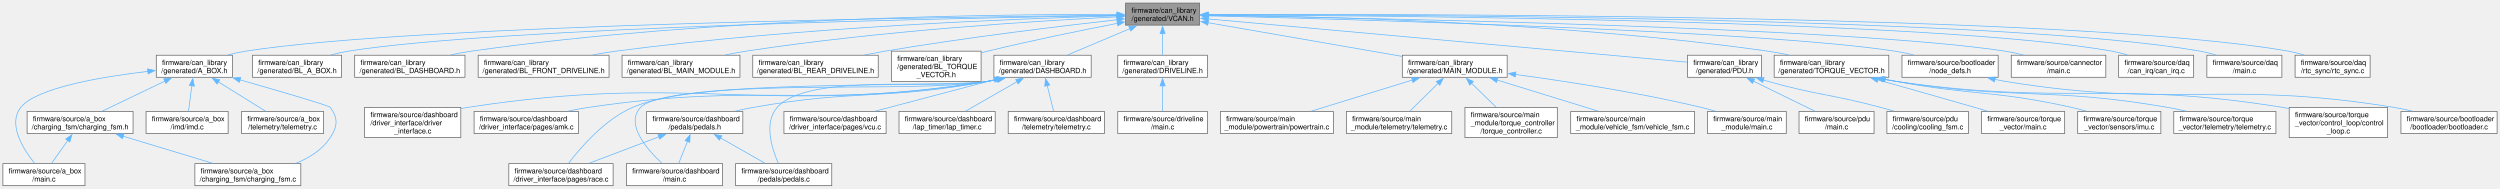
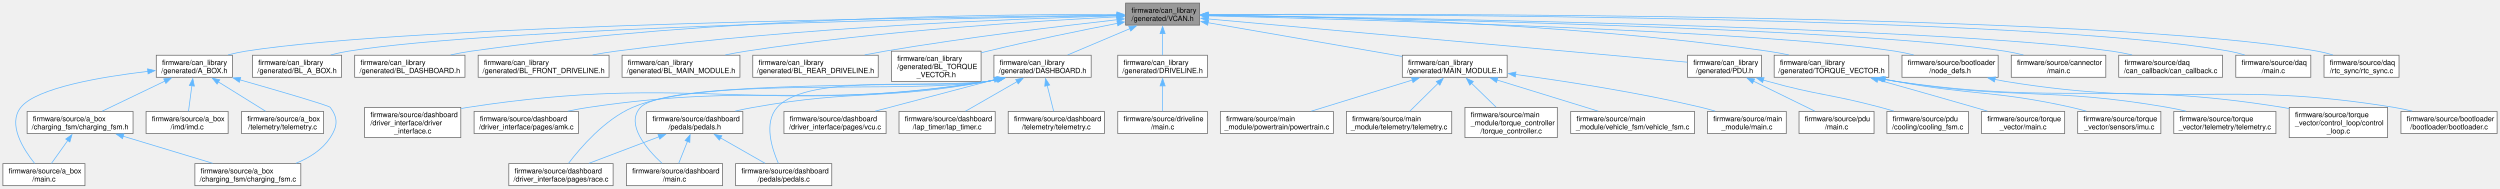
<svg xmlns="http://www.w3.org/2000/svg" xmlns:xlink="http://www.w3.org/1999/xlink" width="3457pt" height="261pt" viewBox="0.00 0.00 3457.25 260.50">
  <g id="graph0" class="graph" transform="scale(1 1) rotate(0) translate(4 256.5)">
    <g id="Node000001" class="node">
      <g id="a_Node000001">
        <a xlink:title="Auto-generated CAN bus definitions for VCAN.">
          <polygon fill="#999999" stroke="#666666" points="1654.88,-252.5 1552.62,-252.5 1552.62,-222 1654.88,-222 1654.88,-252.5" />
          <text text-anchor="start" x="1560.62" y="-239" font-family="Helvetica,sans-Serif" font-size="10.00">firmware/can_library</text>
          <text text-anchor="middle" x="1603.75" y="-227.75" font-family="Helvetica,sans-Serif" font-size="10.00">/generated/VCAN.h</text>
        </a>
      </g>
    </g>
    <g id="Node000002" class="node">
      <g id="a_Node000002">
        <a xlink:href="A__BOX_8h.html" target="_top" xlink:title="Auto-generated CAN driver for A_BOX.">
          <polygon fill="white" stroke="#666666" points="317.38,-180.38 212.12,-180.38 212.12,-149.88 317.38,-149.88 317.38,-180.38" />
          <text text-anchor="start" x="220.12" y="-166.88" font-family="Helvetica,sans-Serif" font-size="10.00">firmware/can_library</text>
          <text text-anchor="middle" x="264.75" y="-155.62" font-family="Helvetica,sans-Serif" font-size="10.00">/generated/A_BOX.h</text>
        </a>
      </g>
    </g>
    <g id="edge1_Node000001_Node000002" class="edge">
      <g id="a_edge1_Node000001_Node000002">
        <a xlink:title=" ">
          <path fill="none" stroke="#63b8ff" d="M1540.85,-235.7C1318.73,-233.44 571.87,-223.2 335.75,-186 327.78,-184.74 319.44,-182.9 311.38,-180.84" />
          <polygon fill="#63b8ff" stroke="#63b8ff" points="1540.71,-239.2 1550.75,-235.8 1540.78,-232.2 1540.71,-239.2" />
        </a>
      </g>
    </g>
    <g id="Node000008" class="node">
      <g id="a_Node000008">
        <a xlink:href="BL__A__BOX_8h.html" target="_top" xlink:title="Auto-generated CAN driver for BL_A_BOX.">
          <polygon fill="white" stroke="#666666" points="468.38,-180.38 345.12,-180.38 345.12,-149.88 468.38,-149.88 468.38,-180.38" />
          <text text-anchor="start" x="353.12" y="-166.88" font-family="Helvetica,sans-Serif" font-size="10.00">firmware/can_library</text>
          <text text-anchor="middle" x="406.75" y="-155.62" font-family="Helvetica,sans-Serif" font-size="10.00">/generated/BL_A_BOX.h</text>
        </a>
      </g>
    </g>
    <g id="edge9_Node000001_Node000008" class="edge">
      <g id="a_edge9_Node000001_Node000008">
        <a xlink:title=" ">
          <path fill="none" stroke="#63b8ff" d="M1540.8,-235.33C1335.23,-232.03 684.94,-219.18 477.75,-186 469.79,-184.73 461.44,-182.87 453.39,-180.81" />
          <polygon fill="#63b8ff" stroke="#63b8ff" points="1540.69,-238.83 1550.75,-235.49 1540.81,-231.83 1540.69,-238.83" />
        </a>
      </g>
    </g>
    <g id="Node000009" class="node">
      <g id="a_Node000009">
        <a xlink:href="BL__DASHBOARD_8h.html" target="_top" xlink:title="Auto-generated CAN driver for BL_DASHBOARD.">
          <polygon fill="white" stroke="#666666" points="639,-180.38 486.5,-180.38 486.5,-149.88 639,-149.88 639,-180.38" />
          <text text-anchor="start" x="494.5" y="-166.88" font-family="Helvetica,sans-Serif" font-size="10.00">firmware/can_library</text>
          <text text-anchor="middle" x="562.75" y="-155.62" font-family="Helvetica,sans-Serif" font-size="10.00">/generated/BL_DASHBOARD.h</text>
        </a>
      </g>
    </g>
    <g id="edge10_Node000001_Node000009" class="edge">
      <g id="a_edge10_Node000001_Node000009">
        <a xlink:title=" ">
          <path fill="none" stroke="#63b8ff" d="M1540.66,-236.78C1387.04,-237.24 981.72,-233.44 647.75,-186 638.45,-184.68 628.66,-182.83 619.18,-180.79" />
          <polygon fill="#63b8ff" stroke="#63b8ff" points="1540.64,-240.28 1550.63,-236.74 1540.62,-233.28 1540.64,-240.28" />
        </a>
      </g>
    </g>
    <g id="Node000010" class="node">
      <g id="a_Node000010">
        <a xlink:href="BL__FRONT__DRIVELINE_8h.html" target="_top" xlink:title="Auto-generated CAN driver for BL_FRONT_DRIVELINE.">
          <polygon fill="white" stroke="#666666" points="838.25,-180.38 657.25,-180.38 657.25,-149.88 838.25,-149.88 838.25,-180.38" />
          <text text-anchor="start" x="665.25" y="-166.88" font-family="Helvetica,sans-Serif" font-size="10.00">firmware/can_library</text>
          <text text-anchor="middle" x="747.75" y="-155.62" font-family="Helvetica,sans-Serif" font-size="10.00">/generated/BL_FRONT_DRIVELINE.h</text>
        </a>
      </g>
    </g>
    <g id="edge11_Node000001_Node000010" class="edge">
      <g id="a_edge11_Node000001_Node000010">
        <a xlink:title=" ">
          <path fill="none" stroke="#63b8ff" d="M1540.92,-234.83C1410.97,-231.29 1103.46,-219.76 847.75,-186 837.31,-184.62 826.32,-182.81 815.6,-180.84" />
          <polygon fill="#63b8ff" stroke="#63b8ff" points="1540.59,-238.32 1550.68,-235.09 1540.77,-231.32 1540.59,-238.32" />
        </a>
      </g>
    </g>
    <g id="Node000011" class="node">
      <g id="a_Node000011">
        <a xlink:href="BL__MAIN__MODULE_8h.html" target="_top" xlink:title="Auto-generated CAN driver for BL_MAIN_MODULE.">
          <polygon fill="white" stroke="#666666" points="1019.25,-180.38 856.25,-180.38 856.25,-149.88 1019.25,-149.88 1019.25,-180.38" />
          <text text-anchor="start" x="864.25" y="-166.88" font-family="Helvetica,sans-Serif" font-size="10.00">firmware/can_library</text>
          <text text-anchor="middle" x="937.75" y="-155.62" font-family="Helvetica,sans-Serif" font-size="10.00">/generated/BL_MAIN_MODULE.h</text>
        </a>
      </g>
    </g>
    <g id="edge12_Node000001_Node000011" class="edge">
      <g id="a_edge12_Node000001_Node000011">
        <a xlink:title=" ">
          <path fill="none" stroke="#63b8ff" d="M1540.78,-233.45C1434.52,-228.12 1213.04,-214.42 1027.75,-186 1018.42,-184.57 1008.61,-182.74 999.03,-180.78" />
          <polygon fill="#63b8ff" stroke="#63b8ff" points="1540.57,-236.94 1550.73,-233.94 1540.91,-229.95 1540.57,-236.94" />
        </a>
      </g>
    </g>
    <g id="Node000012" class="node">
      <g id="a_Node000012">
        <a xlink:href="BL__REAR__DRIVELINE_8h.html" target="_top" xlink:title="Auto-generated CAN driver for BL_REAR_DRIVELINE.">
          <polygon fill="white" stroke="#666666" points="1210.5,-180.38 1037,-180.38 1037,-149.88 1210.5,-149.88 1210.5,-180.38" />
          <text text-anchor="start" x="1045" y="-166.88" font-family="Helvetica,sans-Serif" font-size="10.00">firmware/can_library</text>
          <text text-anchor="middle" x="1123.75" y="-155.62" font-family="Helvetica,sans-Serif" font-size="10.00">/generated/BL_REAR_DRIVELINE.h</text>
        </a>
      </g>
    </g>
    <g id="edge13_Node000001_Node000012" class="edge">
      <g id="a_edge13_Node000001_Node000012">
        <a xlink:title=" ">
          <path fill="none" stroke="#63b8ff" d="M1541.05,-229.49C1464.85,-220.94 1332.47,-205.02 1219.75,-186 1210.69,-184.47 1201.18,-182.7 1191.81,-180.86" />
          <polygon fill="#63b8ff" stroke="#63b8ff" points="1540.5,-232.95 1550.82,-230.58 1541.27,-225.99 1540.5,-232.95" />
        </a>
      </g>
    </g>
    <g id="Node000013" class="node">
      <g id="a_Node000013">
        <a xlink:href="BL__TORQUE__VECTOR_8h.html" target="_top" xlink:title="Auto-generated CAN driver for BL_TORQUE_VECTOR.">
          <polygon fill="white" stroke="#666666" points="1352.75,-186 1228.75,-186 1228.75,-144.25 1352.75,-144.25 1352.75,-186" />
          <text text-anchor="start" x="1236.75" y="-172.5" font-family="Helvetica,sans-Serif" font-size="10.00">firmware/can_library</text>
          <text text-anchor="start" x="1236.75" y="-161.25" font-family="Helvetica,sans-Serif" font-size="10.00">/generated/BL_TORQUE</text>
          <text text-anchor="middle" x="1290.75" y="-150" font-family="Helvetica,sans-Serif" font-size="10.00">_VECTOR.h</text>
        </a>
      </g>
    </g>
    <g id="edge14_Node000001_Node000013" class="edge">
      <g id="a_edge14_Node000001_Node000013">
        <a xlink:title=" ">
          <path fill="none" stroke="#63b8ff" d="M1541.47,-224.53C1492.44,-215.01 1422.48,-200.79 1361.75,-186 1358.89,-185.3 1355.97,-184.57 1353.02,-183.82" />
          <polygon fill="#63b8ff" stroke="#63b8ff" points="1540.57,-227.92 1551.05,-226.38 1541.89,-221.05 1540.57,-227.92" />
        </a>
      </g>
    </g>
    <g id="Node000014" class="node">
      <g id="a_Node000014">
        <a xlink:href="DASHBOARD_8h.html" target="_top" xlink:title="Auto-generated CAN driver for DASHBOARD.">
          <polygon fill="white" stroke="#666666" points="1505,-180.38 1370.5,-180.38 1370.5,-149.88 1505,-149.88 1505,-180.38" />
          <text text-anchor="start" x="1378.5" y="-166.88" font-family="Helvetica,sans-Serif" font-size="10.00">firmware/can_library</text>
          <text text-anchor="middle" x="1437.75" y="-155.62" font-family="Helvetica,sans-Serif" font-size="10.00">/generated/DASHBOARD.h</text>
        </a>
      </g>
    </g>
    <g id="edge15_Node000001_Node000014" class="edge">
      <g id="a_edge15_Node000001_Node000014">
        <a xlink:title=" ">
          <path fill="none" stroke="#63b8ff" d="M1558.56,-217.16C1531.45,-205.71 1497.5,-191.37 1472.5,-180.81" />
          <polygon fill="#63b8ff" stroke="#63b8ff" points="1556.98,-220.29 1567.56,-220.96 1559.71,-213.84 1556.98,-220.29" />
        </a>
      </g>
    </g>
    <g id="Node000024" class="node">
      <g id="a_Node000024">
        <a xlink:href="DRIVELINE_8h.html" target="_top" xlink:title="Auto-generated CAN driver for DRIVELINE.">
          <polygon fill="white" stroke="#666666" points="1665.75,-180.38 1541.75,-180.38 1541.75,-149.88 1665.75,-149.88 1665.75,-180.38" />
          <text text-anchor="start" x="1549.75" y="-166.88" font-family="Helvetica,sans-Serif" font-size="10.00">firmware/can_library</text>
          <text text-anchor="middle" x="1603.75" y="-155.62" font-family="Helvetica,sans-Serif" font-size="10.00">/generated/DRIVELINE.h</text>
        </a>
      </g>
    </g>
    <g id="edge28_Node000001_Node000024" class="edge">
      <g id="a_edge28_Node000001_Node000024">
        <a xlink:title=" ">
          <path fill="none" stroke="#63b8ff" d="M1603.75,-210.27C1603.75,-200.26 1603.75,-189.19 1603.75,-180.64" />
          <polygon fill="#63b8ff" stroke="#63b8ff" points="1600.25,-210.21 1603.75,-220.21 1607.25,-210.21 1600.25,-210.21" />
        </a>
      </g>
    </g>
    <g id="Node000026" class="node">
      <g id="a_Node000026">
        <a xlink:href="MAIN__MODULE_8h.html" target="_top" xlink:title="Auto-generated CAN driver for MAIN_MODULE.">
          <polygon fill="white" stroke="#666666" points="2080.25,-180.38 1935.25,-180.38 1935.25,-149.88 2080.25,-149.88 2080.25,-180.38" />
          <text text-anchor="start" x="1943.25" y="-166.88" font-family="Helvetica,sans-Serif" font-size="10.00">firmware/can_library</text>
          <text text-anchor="middle" x="2007.75" y="-155.62" font-family="Helvetica,sans-Serif" font-size="10.00">/generated/MAIN_MODULE.h</text>
        </a>
      </g>
    </g>
    <g id="edge30_Node000001_Node000026" class="edge">
      <g id="a_edge30_Node000001_Node000026">
        <a xlink:title=" ">
          <path fill="none" stroke="#63b8ff" d="M1666.56,-225.35C1739.15,-212.75 1858.41,-192.05 1934.98,-178.76" />
          <polygon fill="#63b8ff" stroke="#63b8ff" points="1666.07,-221.88 1656.82,-227.04 1667.27,-228.78 1666.07,-221.88" />
        </a>
      </g>
    </g>
    <g id="Node000032" class="node">
      <g id="a_Node000032">
        <a xlink:href="PDU_8h.html" target="_top" xlink:title="Auto-generated CAN driver for PDU.">
          <polygon fill="white" stroke="#666666" points="2431.88,-180.38 2329.62,-180.38 2329.62,-149.88 2431.88,-149.88 2431.88,-180.38" />
          <text text-anchor="start" x="2337.62" y="-166.88" font-family="Helvetica,sans-Serif" font-size="10.00">firmware/can_library</text>
          <text text-anchor="middle" x="2380.75" y="-155.62" font-family="Helvetica,sans-Serif" font-size="10.00">/generated/PDU.h</text>
        </a>
      </g>
    </g>
    <g id="edge36_Node000001_Node000032" class="edge">
      <g id="a_edge36_Node000001_Node000032">
        <a xlink:title=" ">
          <path fill="none" stroke="#63b8ff" d="M1666.56,-230.58C1816.22,-217.07 2191.62,-183.19 2329.19,-170.78" />
          <polygon fill="#63b8ff" stroke="#63b8ff" points="1666.49,-227.07 1656.84,-231.46 1667.11,-234.05 1666.49,-227.07" />
        </a>
      </g>
    </g>
    <g id="Node000035" class="node">
      <g id="a_Node000035">
        <a xlink:href="TORQUE__VECTOR_8h.html" target="_top" xlink:title="Auto-generated CAN driver for TORQUE_VECTOR.">
          <polygon fill="white" stroke="#666666" points="2608,-180.38 2449.5,-180.38 2449.5,-149.88 2608,-149.88 2608,-180.38" />
          <text text-anchor="start" x="2457.5" y="-166.88" font-family="Helvetica,sans-Serif" font-size="10.00">firmware/can_library</text>
          <text text-anchor="middle" x="2528.75" y="-155.62" font-family="Helvetica,sans-Serif" font-size="10.00">/generated/TORQUE_VECTOR.h</text>
        </a>
      </g>
    </g>
    <g id="edge39_Node000001_Node000035" class="edge">
      <g id="a_edge39_Node000001_Node000035">
        <a xlink:title=" ">
          <path fill="none" stroke="#63b8ff" d="M1666.27,-235.95C1805.88,-234.53 2153.37,-226.8 2440.75,-186 2450.21,-184.66 2460.16,-182.83 2469.82,-180.81" />
          <polygon fill="#63b8ff" stroke="#63b8ff" points="1666.47,-232.45 1656.51,-236.04 1666.54,-239.45 1666.47,-232.45" />
        </a>
      </g>
    </g>
    <g id="Node000040" class="node">
      <g id="a_Node000040">
        <a xlink:href="node__defs_8h.html" target="_top" xlink:title=" ">
          <polygon fill="white" stroke="#666666" points="2759.25,-180.38 2626.25,-180.38 2626.25,-149.88 2759.25,-149.88 2759.25,-180.38" />
          <text text-anchor="start" x="2634.25" y="-166.88" font-family="Helvetica,sans-Serif" font-size="10.00">firmware/source/bootloader</text>
          <text text-anchor="middle" x="2692.75" y="-155.62" font-family="Helvetica,sans-Serif" font-size="10.00">/node_defs.h</text>
        </a>
      </g>
    </g>
    <g id="edge44_Node000001_Node000040" class="edge">
      <g id="a_edge44_Node000001_Node000040">
        <a xlink:title=" ">
          <path fill="none" stroke="#63b8ff" d="M1666.44,-234.83C1857.73,-230.24 2432.13,-214.41 2616.75,-186 2625.11,-184.71 2633.87,-182.89 2642.36,-180.85" />
          <polygon fill="#63b8ff" stroke="#63b8ff" points="1666.63,-231.33 1656.72,-235.06 1666.8,-238.33 1666.63,-231.33" />
        </a>
      </g>
    </g>
    <g id="Node000042" class="node">
      <g id="a_Node000042">
        <a xlink:href="cannector_2main_8c.html" target="_top" xlink:title="&quot;CANnector&quot; node source code">
          <polygon fill="white" stroke="#666666" points="2908.12,-180.38 2777.38,-180.38 2777.38,-149.88 2908.12,-149.88 2908.12,-180.38" />
          <text text-anchor="start" x="2785.38" y="-166.88" font-family="Helvetica,sans-Serif" font-size="10.00">firmware/source/cannector</text>
          <text text-anchor="middle" x="2842.75" y="-155.62" font-family="Helvetica,sans-Serif" font-size="10.00">/main.c</text>
        </a>
      </g>
    </g>
    <g id="edge46_Node000001_Node000042" class="edge">
      <g id="a_edge46_Node000001_Node000042">
        <a xlink:title=" ">
          <path fill="none" stroke="#63b8ff" d="M1666.74,-235.35C1876.99,-232.07 2553.47,-219.14 2768.75,-186 2777.03,-184.72 2785.72,-182.87 2794.11,-180.81" />
          <polygon fill="#63b8ff" stroke="#63b8ff" points="1666.78,-231.85 1656.83,-235.51 1666.89,-238.85 1666.78,-231.85" />
        </a>
      </g>
    </g>
    <g id="Node000043" class="node">
      <g id="a_Node000043">
-         <a xlink:href="can__irq_8c.html" target="_top" xlink:title="Timestamped frame producers from CAN RX IRQ.">
-           <polygon fill="white" stroke="#666666" points="3029.62,-180.38 2925.88,-180.38 2925.88,-149.88 3029.62,-149.88 3029.62,-180.38" />
-           <text text-anchor="start" x="2933.88" y="-166.88" font-family="Helvetica,sans-Serif" font-size="10.00">firmware/source/daq</text>
-           <text text-anchor="middle" x="2977.75" y="-155.62" font-family="Helvetica,sans-Serif" font-size="10.00">/can_irq/can_irq.c</text>
+         <a xlink:href="daq_2can__callback_2can__callback_8c.html" target="_top" xlink:title="Timestamped frame producer from the CAN RX callback.">
+           <polygon fill="white" stroke="#666666" points="3069.5,-180.38 2926,-180.38 2926,-149.88 3069.5,-149.88 3069.5,-180.38" />
+           <text text-anchor="start" x="2934" y="-166.88" font-family="Helvetica,sans-Serif" font-size="10.00">firmware/source/daq</text>
+           <text text-anchor="middle" x="2997.75" y="-155.62" font-family="Helvetica,sans-Serif" font-size="10.00">/can_callback/can_callback.c</text>
        </a>
      </g>
    </g>
    <g id="edge47_Node000001_Node000043" class="edge">
      <g id="a_edge47_Node000001_Node000043">
        <a xlink:title=" ">
-           <path fill="none" stroke="#63b8ff" d="M1666.66,-236.14C1893.99,-235.39 2672.29,-229.63 2916.75,-186 2923.77,-184.75 2931.09,-182.88 2938.12,-180.78" />
-           <polygon fill="#63b8ff" stroke="#63b8ff" points="1666.81,-232.64 1656.82,-236.17 1666.83,-239.64 1666.81,-232.64" />
+           <path fill="none" stroke="#63b8ff" d="M1666.57,-235.53C1893.55,-232.67 2670.84,-220.51 2916.75,-186 2925.78,-184.73 2935.28,-182.88 2944.46,-180.82" />
+           <polygon fill="#63b8ff" stroke="#63b8ff" points="1666.7,-232.03 1656.74,-235.65 1666.79,-239.03 1666.7,-232.03" />
        </a>
      </g>
    </g>
    <g id="Node000044" class="node">
      <g id="a_Node000044">
        <a xlink:href="daq_2main_8c.html" target="_top" xlink:title="&quot;DAQ&quot; node source code">
-           <polygon fill="white" stroke="#666666" points="3151.62,-180.38 3047.88,-180.38 3047.88,-149.88 3151.62,-149.88 3151.62,-180.38" />
-           <text text-anchor="start" x="3055.88" y="-166.88" font-family="Helvetica,sans-Serif" font-size="10.00">firmware/source/daq</text>
-           <text text-anchor="middle" x="3099.75" y="-155.62" font-family="Helvetica,sans-Serif" font-size="10.00">/main.c</text>
+           <polygon fill="white" stroke="#666666" points="3191.62,-180.38 3087.88,-180.38 3087.88,-149.88 3191.62,-149.88 3191.62,-180.38" />
+           <text text-anchor="start" x="3095.88" y="-166.88" font-family="Helvetica,sans-Serif" font-size="10.00">firmware/source/daq</text>
+           <text text-anchor="middle" x="3139.75" y="-155.62" font-family="Helvetica,sans-Serif" font-size="10.00">/main.c</text>
        </a>
      </g>
    </g>
    <g id="edge48_Node000001_Node000044" class="edge">
      <g id="a_edge48_Node000001_Node000044">
        <a xlink:title=" ">
-           <path fill="none" stroke="#63b8ff" d="M1666.42,-236.38C1906.72,-236.53 2769.3,-233.64 3038.75,-186 3045.77,-184.76 3053.09,-182.9 3060.13,-180.8" />
-           <polygon fill="#63b8ff" stroke="#63b8ff" points="1666.63,-232.88 1656.63,-236.37 1666.63,-239.88 1666.63,-232.88" />
+           <path fill="none" stroke="#63b8ff" d="M1666.51,-236.45C1911.18,-236.87 2801.16,-234.94 3078.75,-186 3085.77,-184.76 3093.09,-182.9 3100.13,-180.81" />
+           <polygon fill="#63b8ff" stroke="#63b8ff" points="1666.54,-232.95 1656.53,-236.43 1666.52,-239.95 1666.54,-232.95" />
        </a>
      </g>
    </g>
    <g id="Node000045" class="node">
      <g id="a_Node000045">
        <a xlink:href="rtc__sync_8c.html" target="_top" xlink:title="Synchronization of the RTC peripheral with the GPS UTC time.">
-           <polygon fill="white" stroke="#666666" points="3273.62,-180.38 3169.88,-180.38 3169.88,-149.88 3273.62,-149.88 3273.62,-180.38" />
-           <text text-anchor="start" x="3177.88" y="-166.88" font-family="Helvetica,sans-Serif" font-size="10.00">firmware/source/daq</text>
-           <text text-anchor="middle" x="3221.75" y="-155.62" font-family="Helvetica,sans-Serif" font-size="10.00">/rtc_sync/rtc_sync.c</text>
+           <polygon fill="white" stroke="#666666" points="3313.62,-180.38 3209.88,-180.38 3209.88,-149.88 3313.62,-149.88 3313.62,-180.38" />
+           <text text-anchor="start" x="3217.88" y="-166.88" font-family="Helvetica,sans-Serif" font-size="10.00">firmware/source/daq</text>
+           <text text-anchor="middle" x="3261.75" y="-155.62" font-family="Helvetica,sans-Serif" font-size="10.00">/rtc_sync/rtc_sync.c</text>
        </a>
      </g>
    </g>
    <g id="edge49_Node000001_Node000045" class="edge">
      <g id="a_edge49_Node000001_Node000045">
        <a xlink:title=" ">
-           <path fill="none" stroke="#63b8ff" d="M1666.25,-236.58C1919.03,-237.57 2866.26,-237.65 3160.75,-186 3167.77,-184.77 3175.09,-182.91 3182.13,-180.82" />
-           <polygon fill="#63b8ff" stroke="#63b8ff" points="1666.62,-233.08 1656.6,-236.54 1666.59,-240.08 1666.62,-233.08" />
+           <path fill="none" stroke="#63b8ff" d="M1666.56,-236.64C1923.88,-237.89 2898.17,-238.94 3200.75,-186 3207.77,-184.77 3215.1,-182.91 3222.13,-180.82" />
+           <polygon fill="#63b8ff" stroke="#63b8ff" points="1666.74,-233.14 1656.72,-236.59 1666.7,-240.14 1666.74,-233.14" />
        </a>
      </g>
    </g>
    <g id="Node000003" class="node">
      <g id="a_Node000003">
        <a xlink:href="charging__fsm_8c.html" target="_top" xlink:title="Charger control state machine implementation.">
          <polygon fill="white" stroke="#666666" points="412,-30.5 265.5,-30.5 265.5,0 412,0 412,-30.5" />
          <text text-anchor="start" x="273.5" y="-17" font-family="Helvetica,sans-Serif" font-size="10.00">firmware/source/a_box</text>
          <text text-anchor="middle" x="338.75" y="-5.75" font-family="Helvetica,sans-Serif" font-size="10.00">/charging_fsm/charging_fsm.c</text>
        </a>
      </g>
    </g>
    <g id="edge2_Node000002_Node000003" class="edge">
      <g id="a_edge2_Node000002_Node000003">
        <a xlink:title=" ">
          <path fill="none" stroke="#63b8ff" d="M327.73,-146.36C381.59,-131.02 450.77,-110.91 452.75,-108.25 463.85,-93.38 462.88,-82.04 452.75,-66.5 441.76,-49.65 423.71,-38.41 405.18,-30.93" />
          <polygon fill="#63b8ff" stroke="#63b8ff" points="326.96,-142.94 318.3,-149.04 328.87,-149.67 326.96,-142.94" />
        </a>
      </g>
    </g>
    <g id="Node000004" class="node">
      <g id="a_Node000004">
        <a xlink:href="charging__fsm_8h.html" target="_top" xlink:title="Charger control state machine implementation.">
          <polygon fill="white" stroke="#666666" points="180,-102.62 33.5,-102.62 33.5,-72.12 180,-72.12 180,-102.62" />
          <text text-anchor="start" x="41.5" y="-89.12" font-family="Helvetica,sans-Serif" font-size="10.00">firmware/source/a_box</text>
          <text text-anchor="middle" x="106.75" y="-77.88" font-family="Helvetica,sans-Serif" font-size="10.00">/charging_fsm/charging_fsm.h</text>
        </a>
      </g>
    </g>
    <g id="edge3_Node000002_Node000004" class="edge">
      <g id="a_edge3_Node000002_Node000004">
        <a xlink:title=" ">
          <path fill="none" stroke="#63b8ff" d="M223.98,-144.58C196.95,-131.62 162.06,-114.89 137.39,-103.06" />
          <polygon fill="#63b8ff" stroke="#63b8ff" points="222.39,-147.7 232.92,-148.87 225.42,-141.39 222.39,-147.7" />
        </a>
      </g>
    </g>
    <g id="Node000005" class="node">
      <g id="a_Node000005">
        <a xlink:href="a__box_2main_8c.html" target="_top" xlink:title="&quot;Abox&quot; node source code">
          <polygon fill="white" stroke="#666666" points="113.5,-30.5 0,-30.5 0,0 113.5,0 113.5,-30.5" />
          <text text-anchor="start" x="8" y="-17" font-family="Helvetica,sans-Serif" font-size="10.00">firmware/source/a_box</text>
          <text text-anchor="middle" x="56.75" y="-5.75" font-family="Helvetica,sans-Serif" font-size="10.00">/main.c</text>
        </a>
      </g>
    </g>
    <g id="edge7_Node000002_Node000005" class="edge">
      <g id="a_edge7_Node000002_Node000005">
        <a xlink:title=" ">
          <path fill="none" stroke="#63b8ff" d="M200.73,-158.1C137.23,-150.65 46.36,-135.47 24.75,-108.25 6.24,-84.94 28.31,-50.2 43.91,-30.76" />
          <polygon fill="#63b8ff" stroke="#63b8ff" points="200.02,-161.54 210.35,-159.19 200.81,-154.59 200.02,-161.54" />
        </a>
      </g>
    </g>
    <g id="Node000006" class="node">
      <g id="a_Node000006">
        <a xlink:href="imd_8c.html" target="_top" xlink:title="ABOX IMD PWM measurement and state reporting.">
          <polygon fill="white" stroke="#666666" points="311.5,-102.62 198,-102.62 198,-72.12 311.5,-72.12 311.5,-102.62" />
          <text text-anchor="start" x="206" y="-89.12" font-family="Helvetica,sans-Serif" font-size="10.00">firmware/source/a_box</text>
          <text text-anchor="middle" x="254.75" y="-77.88" font-family="Helvetica,sans-Serif" font-size="10.00">/imd/imd.c</text>
        </a>
      </g>
    </g>
    <g id="edge6_Node000002_Node000006" class="edge">
      <g id="a_edge6_Node000002_Node000006">
        <a xlink:title=" ">
          <path fill="none" stroke="#63b8ff" d="M261.36,-138.47C259.8,-126.62 258,-112.99 256.67,-102.94" />
          <polygon fill="#63b8ff" stroke="#63b8ff" points="257.85,-138.56 262.62,-148.02 264.78,-137.65 257.85,-138.56" />
        </a>
      </g>
    </g>
    <g id="Node000007" class="node">
      <g id="a_Node000007">
        <a xlink:href="a__box_2telemetry_2telemetry_8c.html" target="_top" xlink:title="ABOX Telemetry task implementations.">
          <polygon fill="white" stroke="#666666" points="443.5,-102.62 330,-102.62 330,-72.12 443.5,-72.12 443.5,-102.62" />
          <text text-anchor="start" x="338" y="-89.12" font-family="Helvetica,sans-Serif" font-size="10.00">firmware/source/a_box</text>
          <text text-anchor="middle" x="386.75" y="-77.88" font-family="Helvetica,sans-Serif" font-size="10.00">/telemetry/telemetry.c</text>
        </a>
      </g>
    </g>
    <g id="edge8_Node000002_Node000007" class="edge">
      <g id="a_edge8_Node000002_Node000007">
        <a xlink:title=" ">
          <path fill="none" stroke="#63b8ff" d="M297.94,-143.52C318.63,-130.67 344.75,-114.45 363.3,-102.94" />
          <polygon fill="#63b8ff" stroke="#63b8ff" points="296.21,-140.47 289.56,-148.72 299.9,-146.42 296.21,-140.47" />
        </a>
      </g>
    </g>
    <g id="edge4_Node000004_Node000003" class="edge">
      <g id="a_edge4_Node000004_Node000003">
        <a xlink:title=" ">
          <path fill="none" stroke="#63b8ff" d="M165.93,-68.49C204.42,-56.85 254,-41.87 290.18,-30.93" />
          <polygon fill="#63b8ff" stroke="#63b8ff" points="165.39,-64.99 156.83,-71.24 167.42,-71.69 165.39,-64.99" />
        </a>
      </g>
    </g>
    <g id="edge5_Node000004_Node000005" class="edge">
      <g id="a_edge5_Node000004_Node000005">
        <a xlink:title=" ">
          <path fill="none" stroke="#63b8ff" d="M89.86,-62.69C82.32,-52.11 73.66,-39.97 67.1,-30.76" />
          <polygon fill="#63b8ff" stroke="#63b8ff" points="86.86,-64.5 95.51,-70.61 92.56,-60.44 86.86,-64.5" />
        </a>
      </g>
    </g>
    <g id="Node000015" class="node">
      <g id="a_Node000015">
        <a xlink:href="driver__interface_8c.html" target="_top" xlink:title="thread to manage driver-facing LCD, buttons, LEDs">
          <polygon fill="white" stroke="#666666" points="633.25,-108.25 500.25,-108.25 500.25,-66.5 633.25,-66.5 633.25,-108.25" />
          <text text-anchor="start" x="508.25" y="-94.75" font-family="Helvetica,sans-Serif" font-size="10.00">firmware/source/dashboard</text>
          <text text-anchor="start" x="508.25" y="-83.5" font-family="Helvetica,sans-Serif" font-size="10.00">/driver_interface/driver</text>
          <text text-anchor="middle" x="566.75" y="-72.25" font-family="Helvetica,sans-Serif" font-size="10.00">_interface.c</text>
        </a>
      </g>
    </g>
    <g id="edge16_Node000014_Node000015" class="edge">
      <g id="a_edge16_Node000014_Node000015">
        <a xlink:title=" ">
          <path fill="none" stroke="#63b8ff" d="M1376.52,-146.96C1371.55,-145.92 1366.58,-144.99 1361.75,-144.25 1045.53,-95.52 958.97,-156.98 642.75,-108.25 639.78,-107.79 636.77,-107.27 633.73,-106.69" />
          <polygon fill="#63b8ff" stroke="#63b8ff" points="1375.36,-150.29 1385.89,-149.07 1376.9,-143.46 1375.36,-150.29" />
        </a>
      </g>
    </g>
    <g id="Node000016" class="node">
      <g id="a_Node000016">
        <a xlink:href="source_2dashboard_2driver__interface_2pages_2amk_8c.html" target="_top" xlink:title="AMK page implementation.">
          <polygon fill="white" stroke="#666666" points="795.88,-102.62 651.62,-102.62 651.62,-72.12 795.88,-72.12 795.88,-102.62" />
          <text text-anchor="start" x="659.62" y="-89.12" font-family="Helvetica,sans-Serif" font-size="10.00">firmware/source/dashboard</text>
          <text text-anchor="middle" x="723.75" y="-77.88" font-family="Helvetica,sans-Serif" font-size="10.00">/driver_interface/pages/amk.c</text>
        </a>
      </g>
    </g>
    <g id="edge17_Node000014_Node000016" class="edge">
      <g id="a_edge17_Node000014_Node000016">
        <a xlink:title=" ">
          <path fill="none" stroke="#63b8ff" d="M1375.87,-146.91C1371.12,-145.9 1366.37,-145 1361.75,-144.25 1119.05,-104.97 1052.98,-144.05 809.75,-108.25 800.5,-106.89 790.78,-105.05 781.33,-103.03" />
          <polygon fill="#63b8ff" stroke="#63b8ff" points="1374.93,-150.28 1385.46,-149.08 1376.48,-143.46 1374.93,-150.28" />
        </a>
      </g>
    </g>
    <g id="Node000017" class="node">
      <g id="a_Node000017">
        <a xlink:href="race_8c.html" target="_top" xlink:title="Race page implementation.">
          <polygon fill="white" stroke="#666666" points="843.88,-30.5 699.62,-30.5 699.62,0 843.88,0 843.88,-30.5" />
          <text text-anchor="start" x="707.62" y="-17" font-family="Helvetica,sans-Serif" font-size="10.00">firmware/source/dashboard</text>
          <text text-anchor="middle" x="771.75" y="-5.75" font-family="Helvetica,sans-Serif" font-size="10.00">/driver_interface/pages/race.c</text>
        </a>
      </g>
    </g>
    <g id="edge18_Node000014_Node000017" class="edge">
      <g id="a_edge18_Node000014_Node000017">
        <a xlink:title=" ">
          <path fill="none" stroke="#63b8ff" d="M1375.87,-146.95C1371.11,-145.93 1366.37,-145.02 1361.75,-144.25 1253.82,-126.34 971.04,-151.96 870.75,-108.25 831.82,-91.28 798.45,-52.32 782.24,-30.94" />
          <polygon fill="#63b8ff" stroke="#63b8ff" points="1374.92,-150.32 1385.45,-149.13 1376.48,-143.5 1374.92,-150.32" />
        </a>
      </g>
    </g>
    <g id="Node000018" class="node">
      <g id="a_Node000018">
        <a xlink:href="vcu_8c.html" target="_top" xlink:title="VCU page implementation.">
          <polygon fill="white" stroke="#666666" points="1221.38,-102.62 1080.12,-102.62 1080.12,-72.12 1221.38,-72.12 1221.38,-102.62" />
          <text text-anchor="start" x="1088.12" y="-89.12" font-family="Helvetica,sans-Serif" font-size="10.00">firmware/source/dashboard</text>
          <text text-anchor="middle" x="1150.75" y="-77.88" font-family="Helvetica,sans-Serif" font-size="10.00">/driver_interface/pages/vcu.c</text>
        </a>
      </g>
    </g>
    <g id="edge19_Node000014_Node000018" class="edge">
      <g id="a_edge19_Node000014_Node000018">
        <a xlink:title=" ">
          <path fill="none" stroke="#63b8ff" d="M1371.04,-146.52C1321.02,-133.32 1253.36,-115.46 1206.27,-103.03" />
          <polygon fill="#63b8ff" stroke="#63b8ff" points="1370.05,-149.88 1380.61,-149.04 1371.83,-143.11 1370.05,-149.88" />
        </a>
      </g>
    </g>
    <g id="Node000019" class="node">
      <g id="a_Node000019">
        <a xlink:href="lap__timer_8c.html" target="_top" xlink:title="DASHBOARD lap timer task implementations.">
          <polygon fill="white" stroke="#666666" points="1372.25,-102.62 1239.25,-102.62 1239.25,-72.12 1372.25,-72.12 1372.25,-102.62" />
          <text text-anchor="start" x="1247.25" y="-89.12" font-family="Helvetica,sans-Serif" font-size="10.00">firmware/source/dashboard</text>
          <text text-anchor="middle" x="1305.75" y="-77.88" font-family="Helvetica,sans-Serif" font-size="10.00">/lap_timer/lap_timer.c</text>
        </a>
      </g>
    </g>
    <g id="edge20_Node000014_Node000019" class="edge">
      <g id="a_edge20_Node000014_Node000019">
        <a xlink:title=" ">
          <path fill="none" stroke="#63b8ff" d="M1402.45,-143.87C1379.97,-130.97 1351.37,-114.56 1331.12,-102.94" />
          <polygon fill="#63b8ff" stroke="#63b8ff" points="1400.57,-146.82 1410.99,-148.77 1404.06,-140.75 1400.57,-146.82" />
        </a>
      </g>
    </g>
    <g id="Node000020" class="node">
      <g id="a_Node000020">
        <a xlink:href="dashboard_2main_8c.html" target="_top" xlink:title="&quot;Dashboard&quot; node source code">
          <polygon fill="white" stroke="#666666" points="995.25,-30.5 862.25,-30.5 862.25,0 995.25,0 995.25,-30.5" />
          <text text-anchor="start" x="870.25" y="-17" font-family="Helvetica,sans-Serif" font-size="10.00">firmware/source/dashboard</text>
          <text text-anchor="middle" x="928.75" y="-5.75" font-family="Helvetica,sans-Serif" font-size="10.00">/main.c</text>
        </a>
      </g>
    </g>
    <g id="edge21_Node000014_Node000020" class="edge">
      <g id="a_edge21_Node000014_Node000020">
        <a xlink:title=" ">
          <path fill="none" stroke="#63b8ff" d="M1375.63,-146.91C1370.95,-145.91 1366.29,-145.01 1361.75,-144.25 1309,-135.45 918.13,-147.46 881.75,-108.25 860.28,-85.11 890.55,-50.3 911.56,-30.81" />
          <polygon fill="#63b8ff" stroke="#63b8ff" points="1374.51,-150.24 1385.04,-149.05 1376.06,-143.42 1374.51,-150.24" />
        </a>
      </g>
    </g>
    <g id="Node000021" class="node">
      <g id="a_Node000021">
        <a xlink:href="pedals_8c.html" target="_top" xlink:title="Pedal processing logic.">
          <polygon fill="white" stroke="#666666" points="1146.25,-30.5 1013.25,-30.5 1013.25,0 1146.25,0 1146.25,-30.5" />
          <text text-anchor="start" x="1021.25" y="-17" font-family="Helvetica,sans-Serif" font-size="10.00">firmware/source/dashboard</text>
          <text text-anchor="middle" x="1079.75" y="-5.75" font-family="Helvetica,sans-Serif" font-size="10.00">/pedals/pedals.c</text>
        </a>
      </g>
    </g>
    <g id="edge22_Node000014_Node000021" class="edge">
      <g id="a_edge22_Node000014_Node000021">
        <a xlink:title=" ">
          <path fill="none" stroke="#63b8ff" d="M1374.15,-146.83C1369.97,-145.9 1365.81,-145.03 1361.75,-144.25 1297.76,-131.98 1113.9,-157.07 1070.75,-108.25 1051.83,-86.85 1063.57,-50.73 1072.48,-30.71" />
          <polygon fill="#63b8ff" stroke="#63b8ff" points="1373.21,-150.21 1383.74,-149.08 1374.8,-143.39 1373.21,-150.21" />
        </a>
      </g>
    </g>
    <g id="Node000022" class="node">
      <g id="a_Node000022">
        <a xlink:href="pedals_8h.html" target="_top" xlink:title=" ">
          <polygon fill="white" stroke="#666666" points="1023.25,-102.62 890.25,-102.62 890.25,-72.12 1023.25,-72.12 1023.25,-102.62" />
          <text text-anchor="start" x="898.25" y="-89.12" font-family="Helvetica,sans-Serif" font-size="10.00">firmware/source/dashboard</text>
          <text text-anchor="middle" x="956.75" y="-77.88" font-family="Helvetica,sans-Serif" font-size="10.00">/pedals/pedals.h</text>
        </a>
      </g>
    </g>
    <g id="edge23_Node000014_Node000022" class="edge">
      <g id="a_edge23_Node000014_Node000022">
        <a xlink:title=" ">
          <path fill="none" stroke="#63b8ff" d="M1374.76,-146.9C1370.37,-145.94 1366,-145.04 1361.75,-144.25 1219.29,-117.85 1180.41,-133.57 1037.75,-108.25 1029.62,-106.81 1021.1,-105.02 1012.76,-103.12" />
          <polygon fill="#63b8ff" stroke="#63b8ff" points="1373.64,-150.24 1384.17,-149.09 1375.22,-143.42 1373.64,-150.24" />
        </a>
      </g>
    </g>
    <g id="Node000023" class="node">
      <g id="a_Node000023">
        <a xlink:href="dashboard_2telemetry_2telemetry_8c.html" target="_top" xlink:title="DASHBOARD telemetry task implementations.">
          <polygon fill="white" stroke="#666666" points="1523.25,-102.62 1390.25,-102.62 1390.25,-72.12 1523.25,-72.12 1523.25,-102.62" />
          <text text-anchor="start" x="1398.25" y="-89.12" font-family="Helvetica,sans-Serif" font-size="10.00">firmware/source/dashboard</text>
          <text text-anchor="middle" x="1456.75" y="-77.88" font-family="Helvetica,sans-Serif" font-size="10.00">/telemetry/telemetry.c</text>
        </a>
      </g>
    </g>
    <g id="edge27_Node000014_Node000023" class="edge">
      <g id="a_edge27_Node000014_Node000023">
        <a xlink:title=" ">
          <path fill="none" stroke="#63b8ff" d="M1444.19,-138.47C1447.16,-126.62 1450.58,-112.99 1453.1,-102.94" />
          <polygon fill="#63b8ff" stroke="#63b8ff" points="1440.82,-137.5 1441.78,-148.05 1447.61,-139.2 1440.82,-137.5" />
        </a>
      </g>
    </g>
    <g id="edge24_Node000022_Node000017" class="edge">
      <g id="a_edge24_Node000022_Node000017">
        <a xlink:title=" ">
          <path fill="none" stroke="#63b8ff" d="M907.58,-67.74C877.18,-56.21 838.71,-41.63 810.48,-30.93" />
          <polygon fill="#63b8ff" stroke="#63b8ff" points="905.96,-70.87 916.55,-71.14 908.44,-64.32 905.96,-70.87" />
        </a>
      </g>
    </g>
    <g id="edge25_Node000022_Node000020" class="edge">
      <g id="a_edge25_Node000022_Node000020">
        <a xlink:title=" ">
          <path fill="none" stroke="#63b8ff" d="M946.77,-61.39C942.67,-51.12 938.07,-39.6 934.54,-30.76" />
          <polygon fill="#63b8ff" stroke="#63b8ff" points="943.43,-62.45 950.39,-70.44 949.93,-59.85 943.43,-62.45" />
        </a>
      </g>
    </g>
    <g id="edge26_Node000022_Node000021" class="edge">
      <g id="a_edge26_Node000022_Node000021">
        <a xlink:title=" ">
          <path fill="none" stroke="#63b8ff" d="M992.39,-66.06C1012.09,-54.82 1036.13,-41.12 1054,-30.93" />
          <polygon fill="#63b8ff" stroke="#63b8ff" points="990.8,-62.93 983.85,-70.92 994.27,-69.01 990.8,-62.93" />
        </a>
      </g>
    </g>
    <g id="Node000025" class="node">
      <g id="a_Node000025">
        <a xlink:href="driveline_2main_8c.html" target="_top" xlink:title="&quot;Driveline&quot; node source code">
          <polygon fill="white" stroke="#666666" points="1665.75,-102.62 1541.75,-102.62 1541.75,-72.12 1665.75,-72.12 1665.75,-102.62" />
          <text text-anchor="start" x="1549.75" y="-89.12" font-family="Helvetica,sans-Serif" font-size="10.00">firmware/source/driveline</text>
          <text text-anchor="middle" x="1603.75" y="-77.88" font-family="Helvetica,sans-Serif" font-size="10.00">/main.c</text>
        </a>
      </g>
    </g>
    <g id="edge29_Node000024_Node000025" class="edge">
      <g id="a_edge29_Node000024_Node000025">
        <a xlink:title=" ">
          <path fill="none" stroke="#63b8ff" d="M1603.75,-138.1C1603.75,-126.34 1603.75,-112.88 1603.75,-102.94" />
          <polygon fill="#63b8ff" stroke="#63b8ff" points="1600.25,-138.01 1603.75,-148.01 1607.25,-138.01 1600.25,-138.01" />
        </a>
      </g>
    </g>
    <g id="Node000027" class="node">
      <g id="a_Node000027">
        <a xlink:href="main__module_2main_8c.html" target="_top" xlink:title="&quot;Main Module&quot; node source code">
          <polygon fill="white" stroke="#666666" points="2466.25,-102.62 2357.25,-102.62 2357.25,-72.12 2466.25,-72.12 2466.25,-102.62" />
          <text text-anchor="start" x="2365.25" y="-89.12" font-family="Helvetica,sans-Serif" font-size="10.00">firmware/source/main</text>
          <text text-anchor="middle" x="2411.75" y="-77.88" font-family="Helvetica,sans-Serif" font-size="10.00">_module/main.c</text>
        </a>
      </g>
    </g>
    <g id="edge31_Node000026_Node000027" class="edge">
      <g id="a_edge31_Node000026_Node000027">
        <a xlink:title=" ">
          <path fill="none" stroke="#63b8ff" d="M2091.82,-153.77C2161.25,-144.4 2262.1,-128.9 2348.75,-108.25 2355,-106.76 2361.53,-104.97 2367.91,-103.09" />
          <polygon fill="#63b8ff" stroke="#63b8ff" points="2091.47,-150.28 2082.03,-155.07 2092.4,-157.22 2091.47,-150.28" />
        </a>
      </g>
    </g>
    <g id="Node000028" class="node">
      <g id="a_Node000028">
        <a xlink:href="powertrain_8c.html" target="_top" xlink:title="Powertrain implementation.">
          <polygon fill="white" stroke="#666666" points="1839.88,-102.62 1683.62,-102.62 1683.62,-72.12 1839.88,-72.12 1839.88,-102.62" />
          <text text-anchor="start" x="1691.62" y="-89.12" font-family="Helvetica,sans-Serif" font-size="10.00">firmware/source/main</text>
          <text text-anchor="middle" x="1761.75" y="-77.88" font-family="Helvetica,sans-Serif" font-size="10.00">_module/powertrain/powertrain.c</text>
        </a>
      </g>
    </g>
    <g id="edge32_Node000026_Node000028" class="edge">
      <g id="a_edge32_Node000026_Node000028">
        <a xlink:title=" ">
          <path fill="none" stroke="#63b8ff" d="M1949.22,-146.1C1906.48,-132.94 1849.28,-115.33 1809.34,-103.03" />
          <polygon fill="#63b8ff" stroke="#63b8ff" points="1947.99,-149.39 1958.58,-148.98 1950.05,-142.7 1947.99,-149.39" />
        </a>
      </g>
    </g>
    <g id="Node000029" class="node">
      <g id="a_Node000029">
        <a xlink:href="main__module_2telemetry_2telemetry_8c.html" target="_top" xlink:title="MAIN MODULE telemetry task implementations.">
          <polygon fill="white" stroke="#666666" points="2003.62,-102.62 1857.88,-102.62 1857.88,-72.12 2003.62,-72.12 2003.62,-102.62" />
          <text text-anchor="start" x="1865.88" y="-89.12" font-family="Helvetica,sans-Serif" font-size="10.00">firmware/source/main</text>
          <text text-anchor="middle" x="1930.75" y="-77.88" font-family="Helvetica,sans-Serif" font-size="10.00">_module/telemetry/telemetry.c</text>
        </a>
      </g>
    </g>
    <g id="edge33_Node000026_Node000029" class="edge">
      <g id="a_edge33_Node000026_Node000029">
        <a xlink:title=" ">
          <path fill="none" stroke="#63b8ff" d="M1985,-141.75C1972.26,-129.21 1956.72,-113.93 1945.55,-102.94" />
          <polygon fill="#63b8ff" stroke="#63b8ff" points="1982.24,-143.94 1991.82,-148.46 1987.15,-138.95 1982.24,-143.94" />
        </a>
      </g>
    </g>
    <g id="Node000030" class="node">
      <g id="a_Node000030">
        <a xlink:href="torque__controller_8c.html" target="_top" xlink:title="Vehicle torque request calculation.">
          <polygon fill="white" stroke="#666666" points="2149.62,-108.25 2021.88,-108.25 2021.88,-66.5 2149.62,-66.5 2149.62,-108.25" />
          <text text-anchor="start" x="2029.88" y="-94.75" font-family="Helvetica,sans-Serif" font-size="10.00">firmware/source/main</text>
          <text text-anchor="start" x="2029.88" y="-83.5" font-family="Helvetica,sans-Serif" font-size="10.00">_module/torque_controller</text>
          <text text-anchor="middle" x="2085.75" y="-72.25" font-family="Helvetica,sans-Serif" font-size="10.00">/torque_controller.c</text>
        </a>
      </g>
    </g>
    <g id="edge34_Node000026_Node000030" class="edge">
      <g id="a_edge34_Node000026_Node000030">
        <a xlink:title=" ">
          <path fill="none" stroke="#63b8ff" d="M2030.93,-141.62C2041.69,-131.16 2054.39,-118.83 2064.86,-108.66" />
          <polygon fill="#63b8ff" stroke="#63b8ff" points="2028.61,-138.99 2023.87,-148.47 2033.49,-144.01 2028.61,-138.99" />
        </a>
      </g>
    </g>
    <g id="Node000031" class="node">
      <g id="a_Node000031">
        <a xlink:href="vehicle__fsm_8c.html" target="_top" xlink:title="Master vehicle state machine implementation.">
          <polygon fill="white" stroke="#666666" points="2339.38,-102.62 2168.12,-102.62 2168.12,-72.12 2339.38,-72.12 2339.38,-102.62" />
          <text text-anchor="start" x="2176.12" y="-89.12" font-family="Helvetica,sans-Serif" font-size="10.00">firmware/source/main</text>
          <text text-anchor="middle" x="2253.75" y="-77.88" font-family="Helvetica,sans-Serif" font-size="10.00">_module/vehicle_fsm/vehicle_fsm.c</text>
        </a>
      </g>
    </g>
    <g id="edge35_Node000026_Node000031" class="edge">
      <g id="a_edge35_Node000026_Node000031">
        <a xlink:title=" ">
          <path fill="none" stroke="#63b8ff" d="M2066.28,-146.1C2109.02,-132.94 2166.22,-115.33 2206.16,-103.03" />
          <polygon fill="#63b8ff" stroke="#63b8ff" points="2065.45,-142.7 2056.92,-148.98 2067.51,-149.39 2065.45,-142.7" />
        </a>
      </g>
    </g>
    <g id="Node000033" class="node">
      <g id="a_Node000033">
        <a xlink:href="cooling__fsm_8c.html" target="_top" xlink:title=" ">
          <polygon fill="white" stroke="#666666" points="2718.12,-102.62 2605.38,-102.62 2605.38,-72.12 2718.12,-72.12 2718.12,-102.62" />
          <text text-anchor="start" x="2613.38" y="-89.12" font-family="Helvetica,sans-Serif" font-size="10.00">firmware/source/pdu</text>
          <text text-anchor="middle" x="2661.75" y="-77.88" font-family="Helvetica,sans-Serif" font-size="10.00">/cooling/cooling_fsm.c</text>
        </a>
      </g>
    </g>
    <g id="edge37_Node000032_Node000033" class="edge">
      <g id="a_edge37_Node000032_Node000033">
        <a xlink:title=" ">
          <path fill="none" stroke="#63b8ff" d="M2434.36,-146.09C2436.51,-145.46 2438.65,-144.84 2440.75,-144.25 2509.26,-125.04 2528.02,-126.66 2596.75,-108.25 2602.68,-106.66 2608.88,-104.9 2615,-103.1" />
          <polygon fill="#63b8ff" stroke="#63b8ff" points="2433.52,-142.69 2424.98,-148.97 2435.57,-149.38 2433.52,-142.69" />
        </a>
      </g>
    </g>
    <g id="Node000034" class="node">
      <g id="a_Node000034">
        <a xlink:href="pdu_2main_8c.html" target="_top" xlink:title="&quot;PDU&quot; node source code">
          <polygon fill="white" stroke="#666666" points="2587.62,-102.62 2483.88,-102.62 2483.88,-72.12 2587.62,-72.12 2587.62,-102.62" />
          <text text-anchor="start" x="2491.88" y="-89.12" font-family="Helvetica,sans-Serif" font-size="10.00">firmware/source/pdu</text>
          <text text-anchor="middle" x="2535.75" y="-77.88" font-family="Helvetica,sans-Serif" font-size="10.00">/main.c</text>
        </a>
      </g>
    </g>
    <g id="edge38_Node000032_Node000034" class="edge">
      <g id="a_edge38_Node000032_Node000034">
        <a xlink:title=" ">
          <path fill="none" stroke="#63b8ff" d="M2420.74,-144.58C2447.26,-131.62 2481.49,-114.89 2505.69,-103.06" />
          <polygon fill="#63b8ff" stroke="#63b8ff" points="2419.44,-141.32 2412,-148.86 2422.52,-147.61 2419.44,-141.32" />
        </a>
      </g>
    </g>
    <g id="Node000036" class="node">
      <g id="a_Node000036">
        <a xlink:href="control__loop_8c.html" target="_top" xlink:title="Main torque vectoring control loop.">
          <polygon fill="white" stroke="#666666" points="3297.75,-108.25 3161.75,-108.25 3161.75,-66.5 3297.75,-66.5 3297.75,-108.25" />
          <text text-anchor="start" x="3169.75" y="-94.75" font-family="Helvetica,sans-Serif" font-size="10.00">firmware/source/torque</text>
          <text text-anchor="start" x="3169.75" y="-83.5" font-family="Helvetica,sans-Serif" font-size="10.00">_vector/control_loop/control</text>
          <text text-anchor="middle" x="3229.75" y="-72.25" font-family="Helvetica,sans-Serif" font-size="10.00">_loop.c</text>
        </a>
      </g>
    </g>
    <g id="edge40_Node000035_Node000036" class="edge">
      <g id="a_edge40_Node000035_Node000036">
        <a xlink:title=" ">
          <path fill="none" stroke="#63b8ff" d="M2599.74,-147.26C2605.81,-146.13 2611.87,-145.1 2617.75,-144.25 2853.62,-110.18 2917.47,-146.19 3152.75,-108.25 3155.61,-107.79 3158.52,-107.27 3161.46,-106.7" />
          <polygon fill="#63b8ff" stroke="#63b8ff" points="2599.46,-143.75 2590.33,-149.11 2600.81,-150.61 2599.46,-143.75" />
        </a>
      </g>
    </g>
    <g id="Node000037" class="node">
      <g id="a_Node000037">
        <a xlink:href="torque__vector_2main_8c.html" target="_top" xlink:title="&quot;Torque Vector&quot; node source code">
          <polygon fill="white" stroke="#666666" points="2851.25,-102.62 2736.25,-102.62 2736.25,-72.12 2851.25,-72.12 2851.25,-102.62" />
          <text text-anchor="start" x="2744.25" y="-89.12" font-family="Helvetica,sans-Serif" font-size="10.00">firmware/source/torque</text>
          <text text-anchor="middle" x="2793.75" y="-77.88" font-family="Helvetica,sans-Serif" font-size="10.00">_vector/main.c</text>
        </a>
      </g>
    </g>
    <g id="edge41_Node000035_Node000037" class="edge">
      <g id="a_edge41_Node000035_Node000037">
        <a xlink:title=" ">
          <path fill="none" stroke="#63b8ff" d="M2592.38,-146.4C2631.23,-135.52 2681.9,-121.23 2726.75,-108.25 2732.46,-106.6 2738.44,-104.85 2744.38,-103.1" />
          <polygon fill="#63b8ff" stroke="#63b8ff" points="2591.89,-142.9 2583.21,-148.97 2593.78,-149.64 2591.89,-142.9" />
        </a>
      </g>
    </g>
    <g id="Node000038" class="node">
      <g id="a_Node000038">
        <a xlink:href="imu_8c.html" target="_top" xlink:title="IMU calibration and coordinate transformations.">
          <polygon fill="white" stroke="#666666" points="2984.25,-102.62 2869.25,-102.62 2869.25,-72.12 2984.25,-72.12 2984.25,-102.62" />
          <text text-anchor="start" x="2877.25" y="-89.12" font-family="Helvetica,sans-Serif" font-size="10.00">firmware/source/torque</text>
          <text text-anchor="middle" x="2926.75" y="-77.88" font-family="Helvetica,sans-Serif" font-size="10.00">_vector/sensors/imu.c</text>
        </a>
      </g>
    </g>
    <g id="edge42_Node000035_Node000038" class="edge">
      <g id="a_edge42_Node000035_Node000038">
        <a xlink:title=" ">
          <path fill="none" stroke="#63b8ff" d="M2602.86,-147.15C2607.89,-146.13 2612.89,-145.15 2617.75,-144.25 2725.1,-124.34 2754.2,-132.05 2860.75,-108.25 2867.41,-106.76 2874.37,-104.95 2881.18,-103.04" />
          <polygon fill="#63b8ff" stroke="#63b8ff" points="2602.4,-143.67 2593.32,-149.13 2603.82,-150.52 2602.4,-143.67" />
        </a>
      </g>
    </g>
    <g id="Node000039" class="node">
      <g id="a_Node000039">
        <a xlink:href="torque__vector_2telemetry_2telemetry_8c.html" target="_top" xlink:title="TORQUE VECTOR telemetry task implementations.">
          <polygon fill="white" stroke="#666666" points="3143.38,-102.62 3002.12,-102.62 3002.12,-72.12 3143.38,-72.12 3143.38,-102.62" />
          <text text-anchor="start" x="3010.12" y="-89.12" font-family="Helvetica,sans-Serif" font-size="10.00">firmware/source/torque</text>
          <text text-anchor="middle" x="3072.75" y="-77.88" font-family="Helvetica,sans-Serif" font-size="10.00">_vector/telemetry/telemetry.c</text>
        </a>
      </g>
    </g>
    <g id="edge43_Node000035_Node000039" class="edge">
      <g id="a_edge43_Node000035_Node000039">
        <a xlink:title=" ">
          <path fill="none" stroke="#63b8ff" d="M2600.81,-147.24C2606.53,-146.14 2612.22,-145.13 2617.75,-144.25 2783.55,-117.91 2828.32,-136.81 2993.75,-108.25 3001.97,-106.83 3010.6,-105.01 3019.01,-103.05" />
          <polygon fill="#63b8ff" stroke="#63b8ff" points="2600.44,-143.74 2591.32,-149.14 2601.82,-150.61 2600.44,-143.74" />
        </a>
      </g>
    </g>
    <g id="Node000041" class="node">
      <g id="a_Node000041">
        <a xlink:href="bootloader_8c.html" target="_top" xlink:title=" ">
          <polygon fill="white" stroke="#666666" points="3449.25,-102.62 3316.25,-102.62 3316.25,-72.12 3449.25,-72.12 3449.25,-102.62" />
          <text text-anchor="start" x="3324.25" y="-89.12" font-family="Helvetica,sans-Serif" font-size="10.00">firmware/source/bootloader</text>
          <text text-anchor="middle" x="3382.75" y="-77.88" font-family="Helvetica,sans-Serif" font-size="10.00">/bootloader/bootloader.c</text>
        </a>
      </g>
    </g>
    <g id="edge45_Node000040_Node000041" class="edge">
      <g id="a_edge45_Node000040_Node000041">
        <a xlink:title=" ">
          <path fill="none" stroke="#63b8ff" d="M2754.63,-146.92C2759.39,-145.91 2764.13,-145 2768.75,-144.25 3005.29,-105.76 3070.21,-146.74 3306.75,-108.25 3314.96,-106.91 3323.57,-105.09 3331.93,-103.08" />
          <polygon fill="#63b8ff" stroke="#63b8ff" points="2754.02,-143.46 2745.04,-149.09 2755.57,-150.29 2754.02,-143.46" />
        </a>
      </g>
    </g>
  </g>
</svg>
